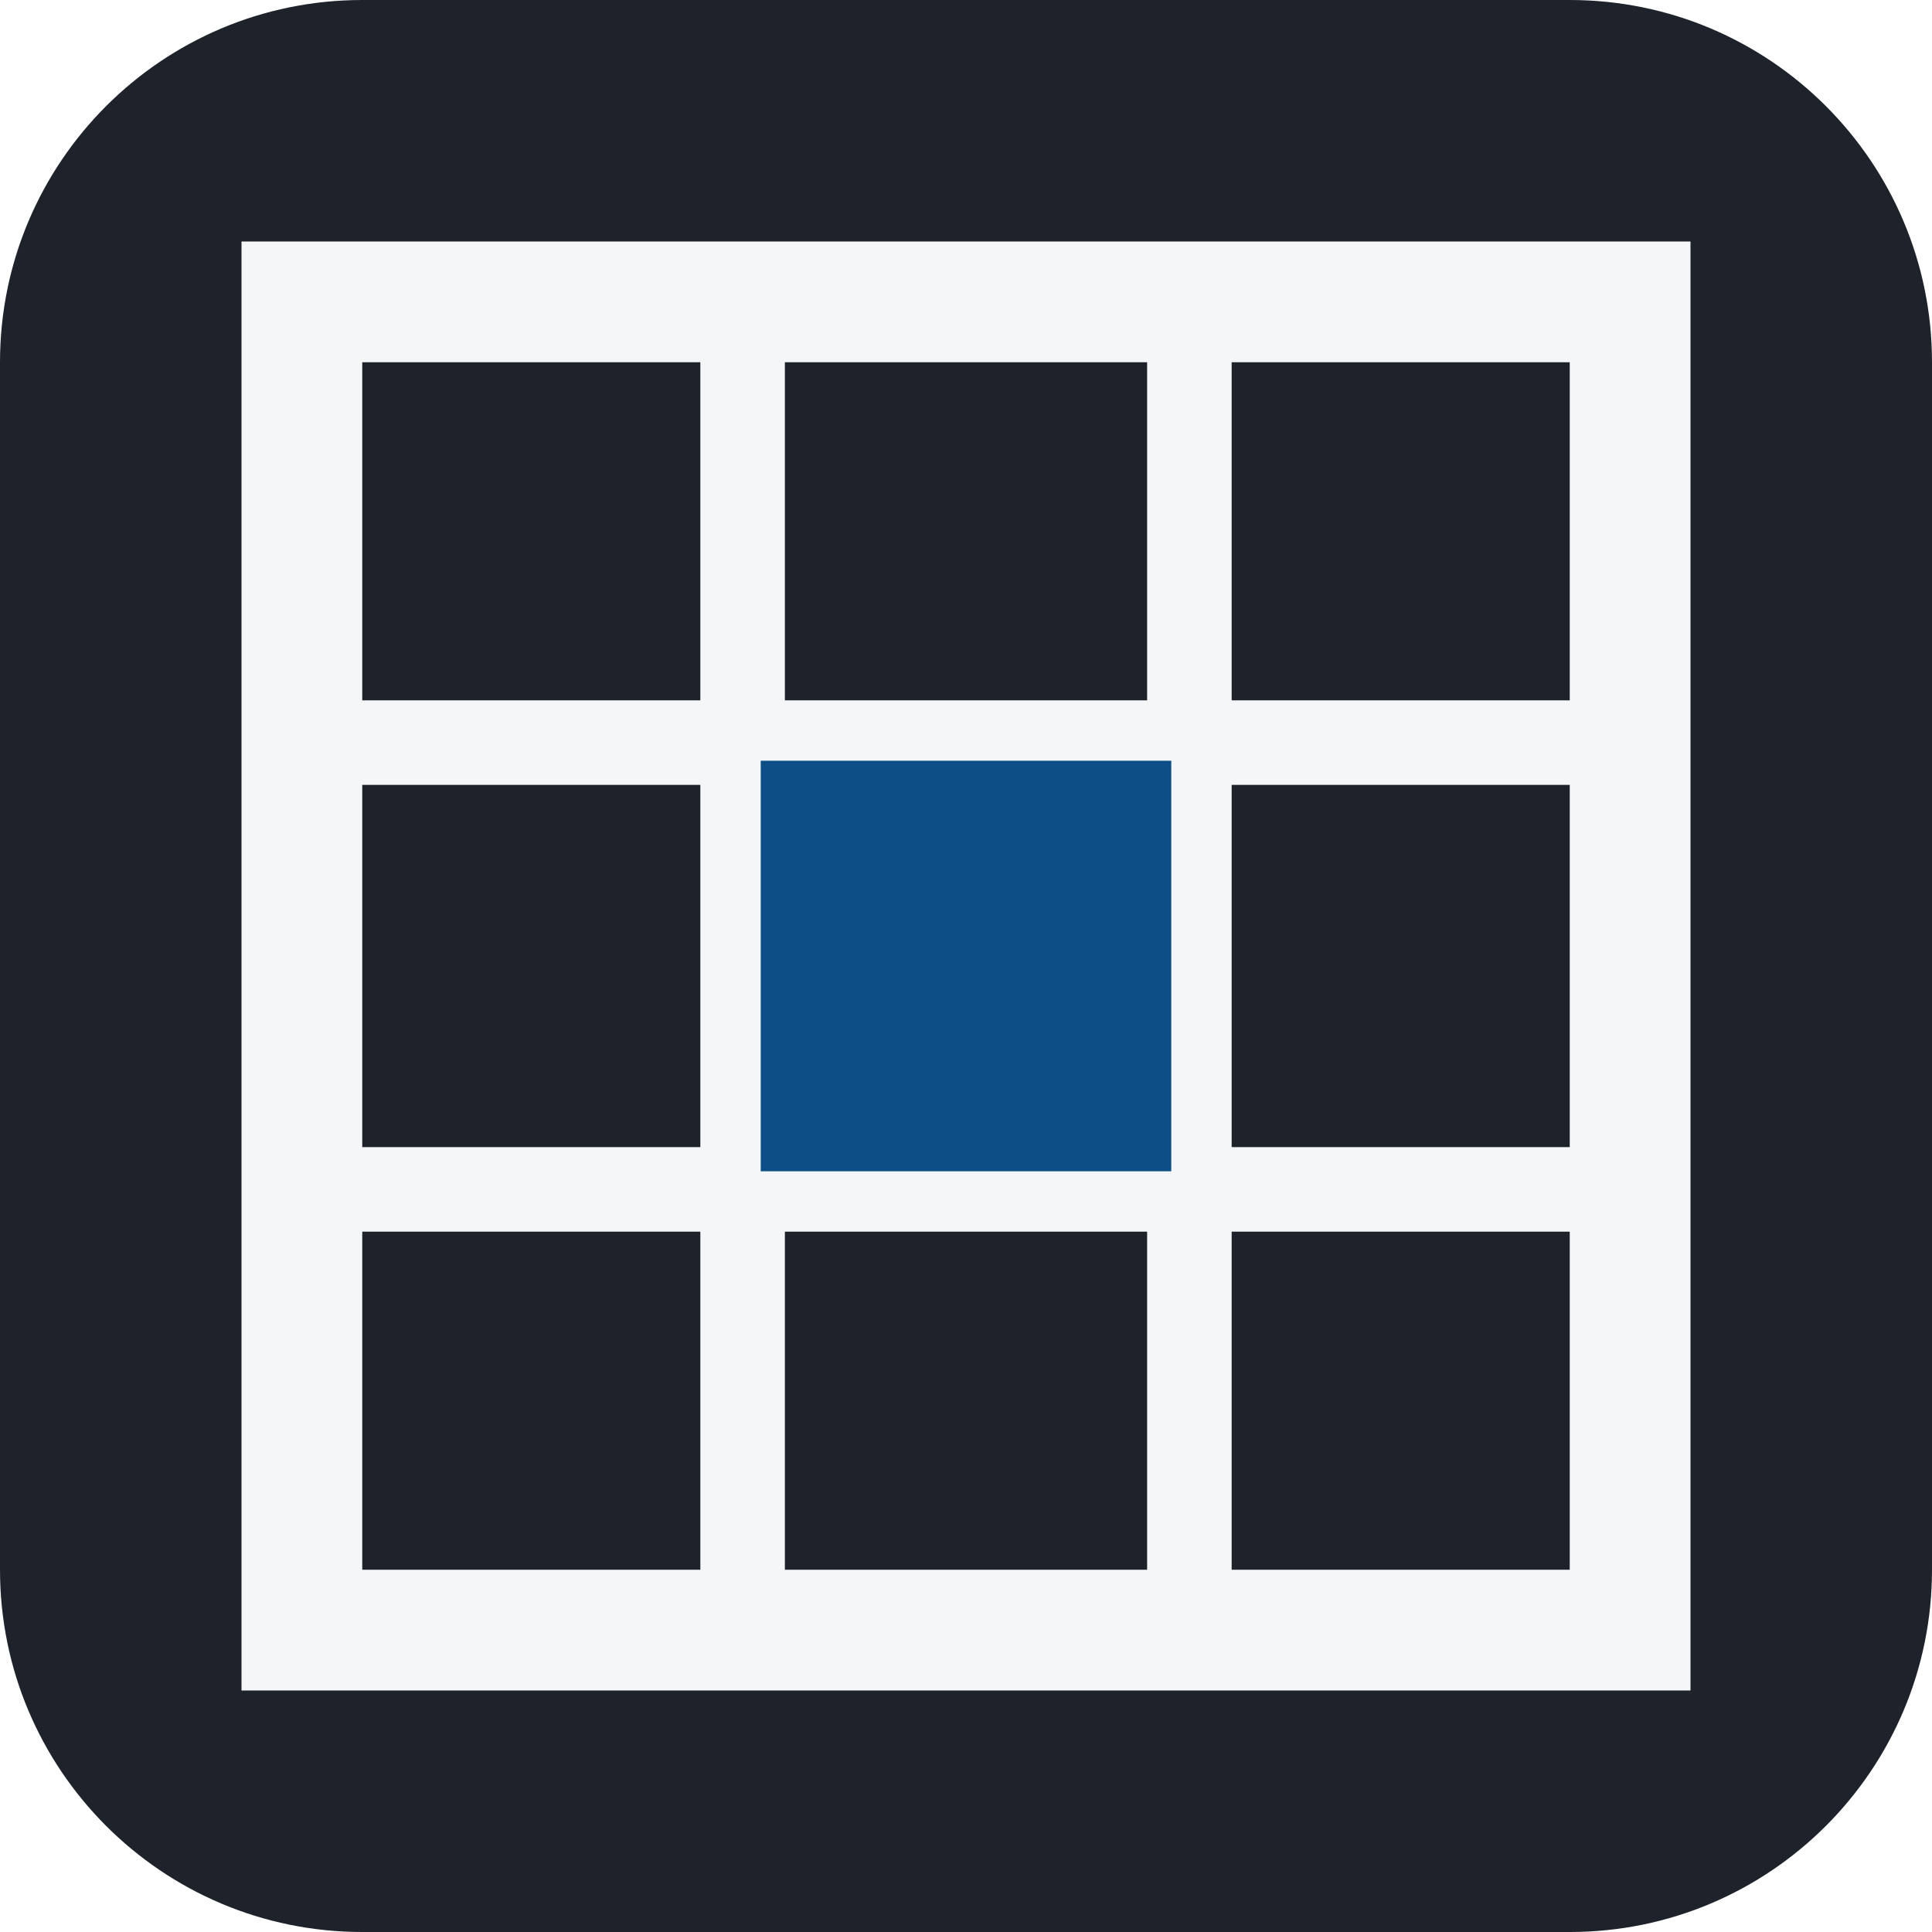
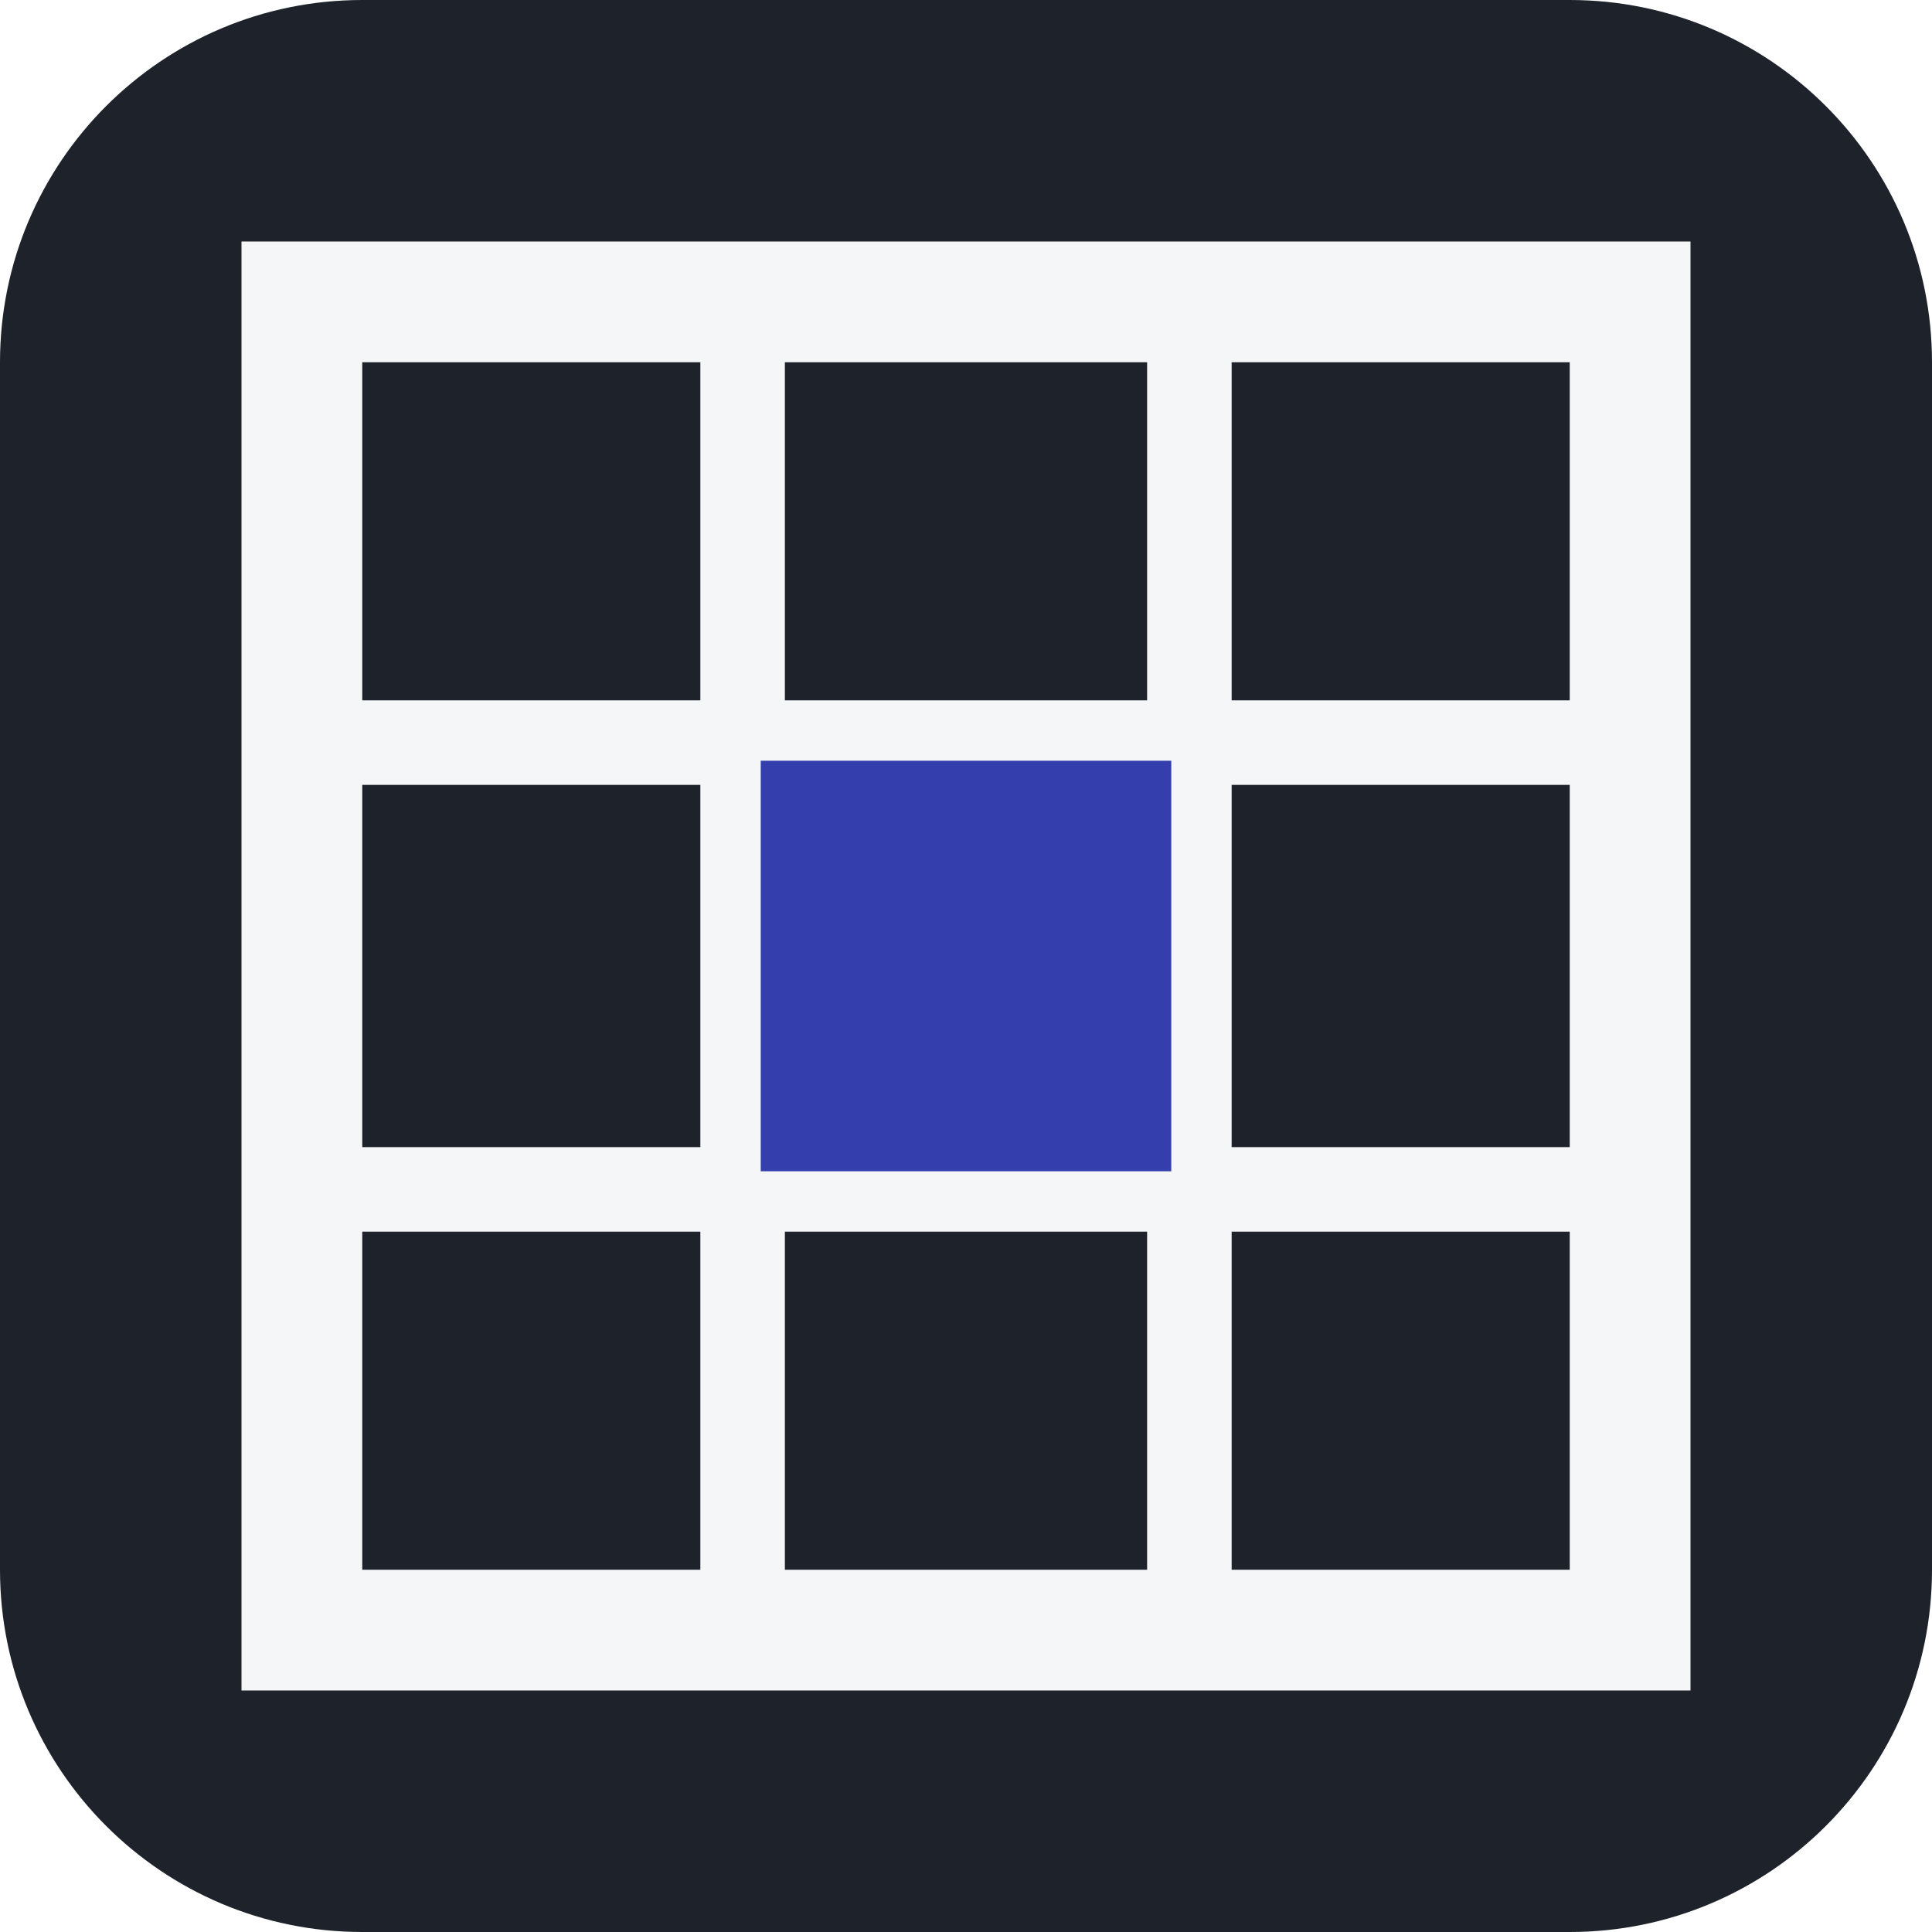
<svg xmlns="http://www.w3.org/2000/svg" viewBox="0 0 32 32">
  <rect width="32" height="32" rx="6" fill="#1e232b" />
  <rect x="5" y="5" width="22" height="22" fill="none" stroke="#f4f6f8" stroke-width="2" />
  <path d="M12.3 5.5v21M19.7 5.5v21M5.5 12.3h21M5.5 19.7h21" stroke="#f4f6f8" stroke-width="1.4" />
-   <rect x="12.6" y="12.6" width="6.8" height="6.8" fill="#0c4f86" />
+   <rect x="12.6" y="12.6" width="6.8" height="6.8" fill="#343fad" />
</svg>
